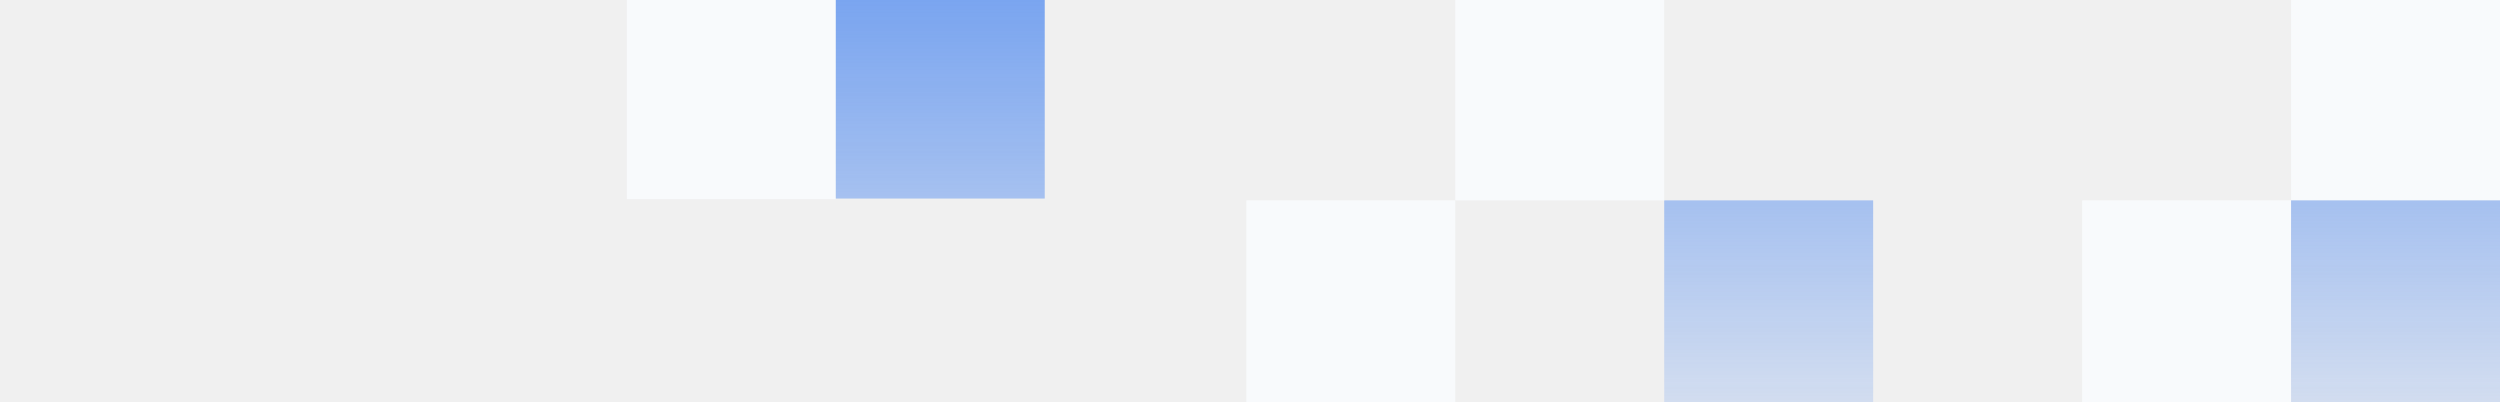
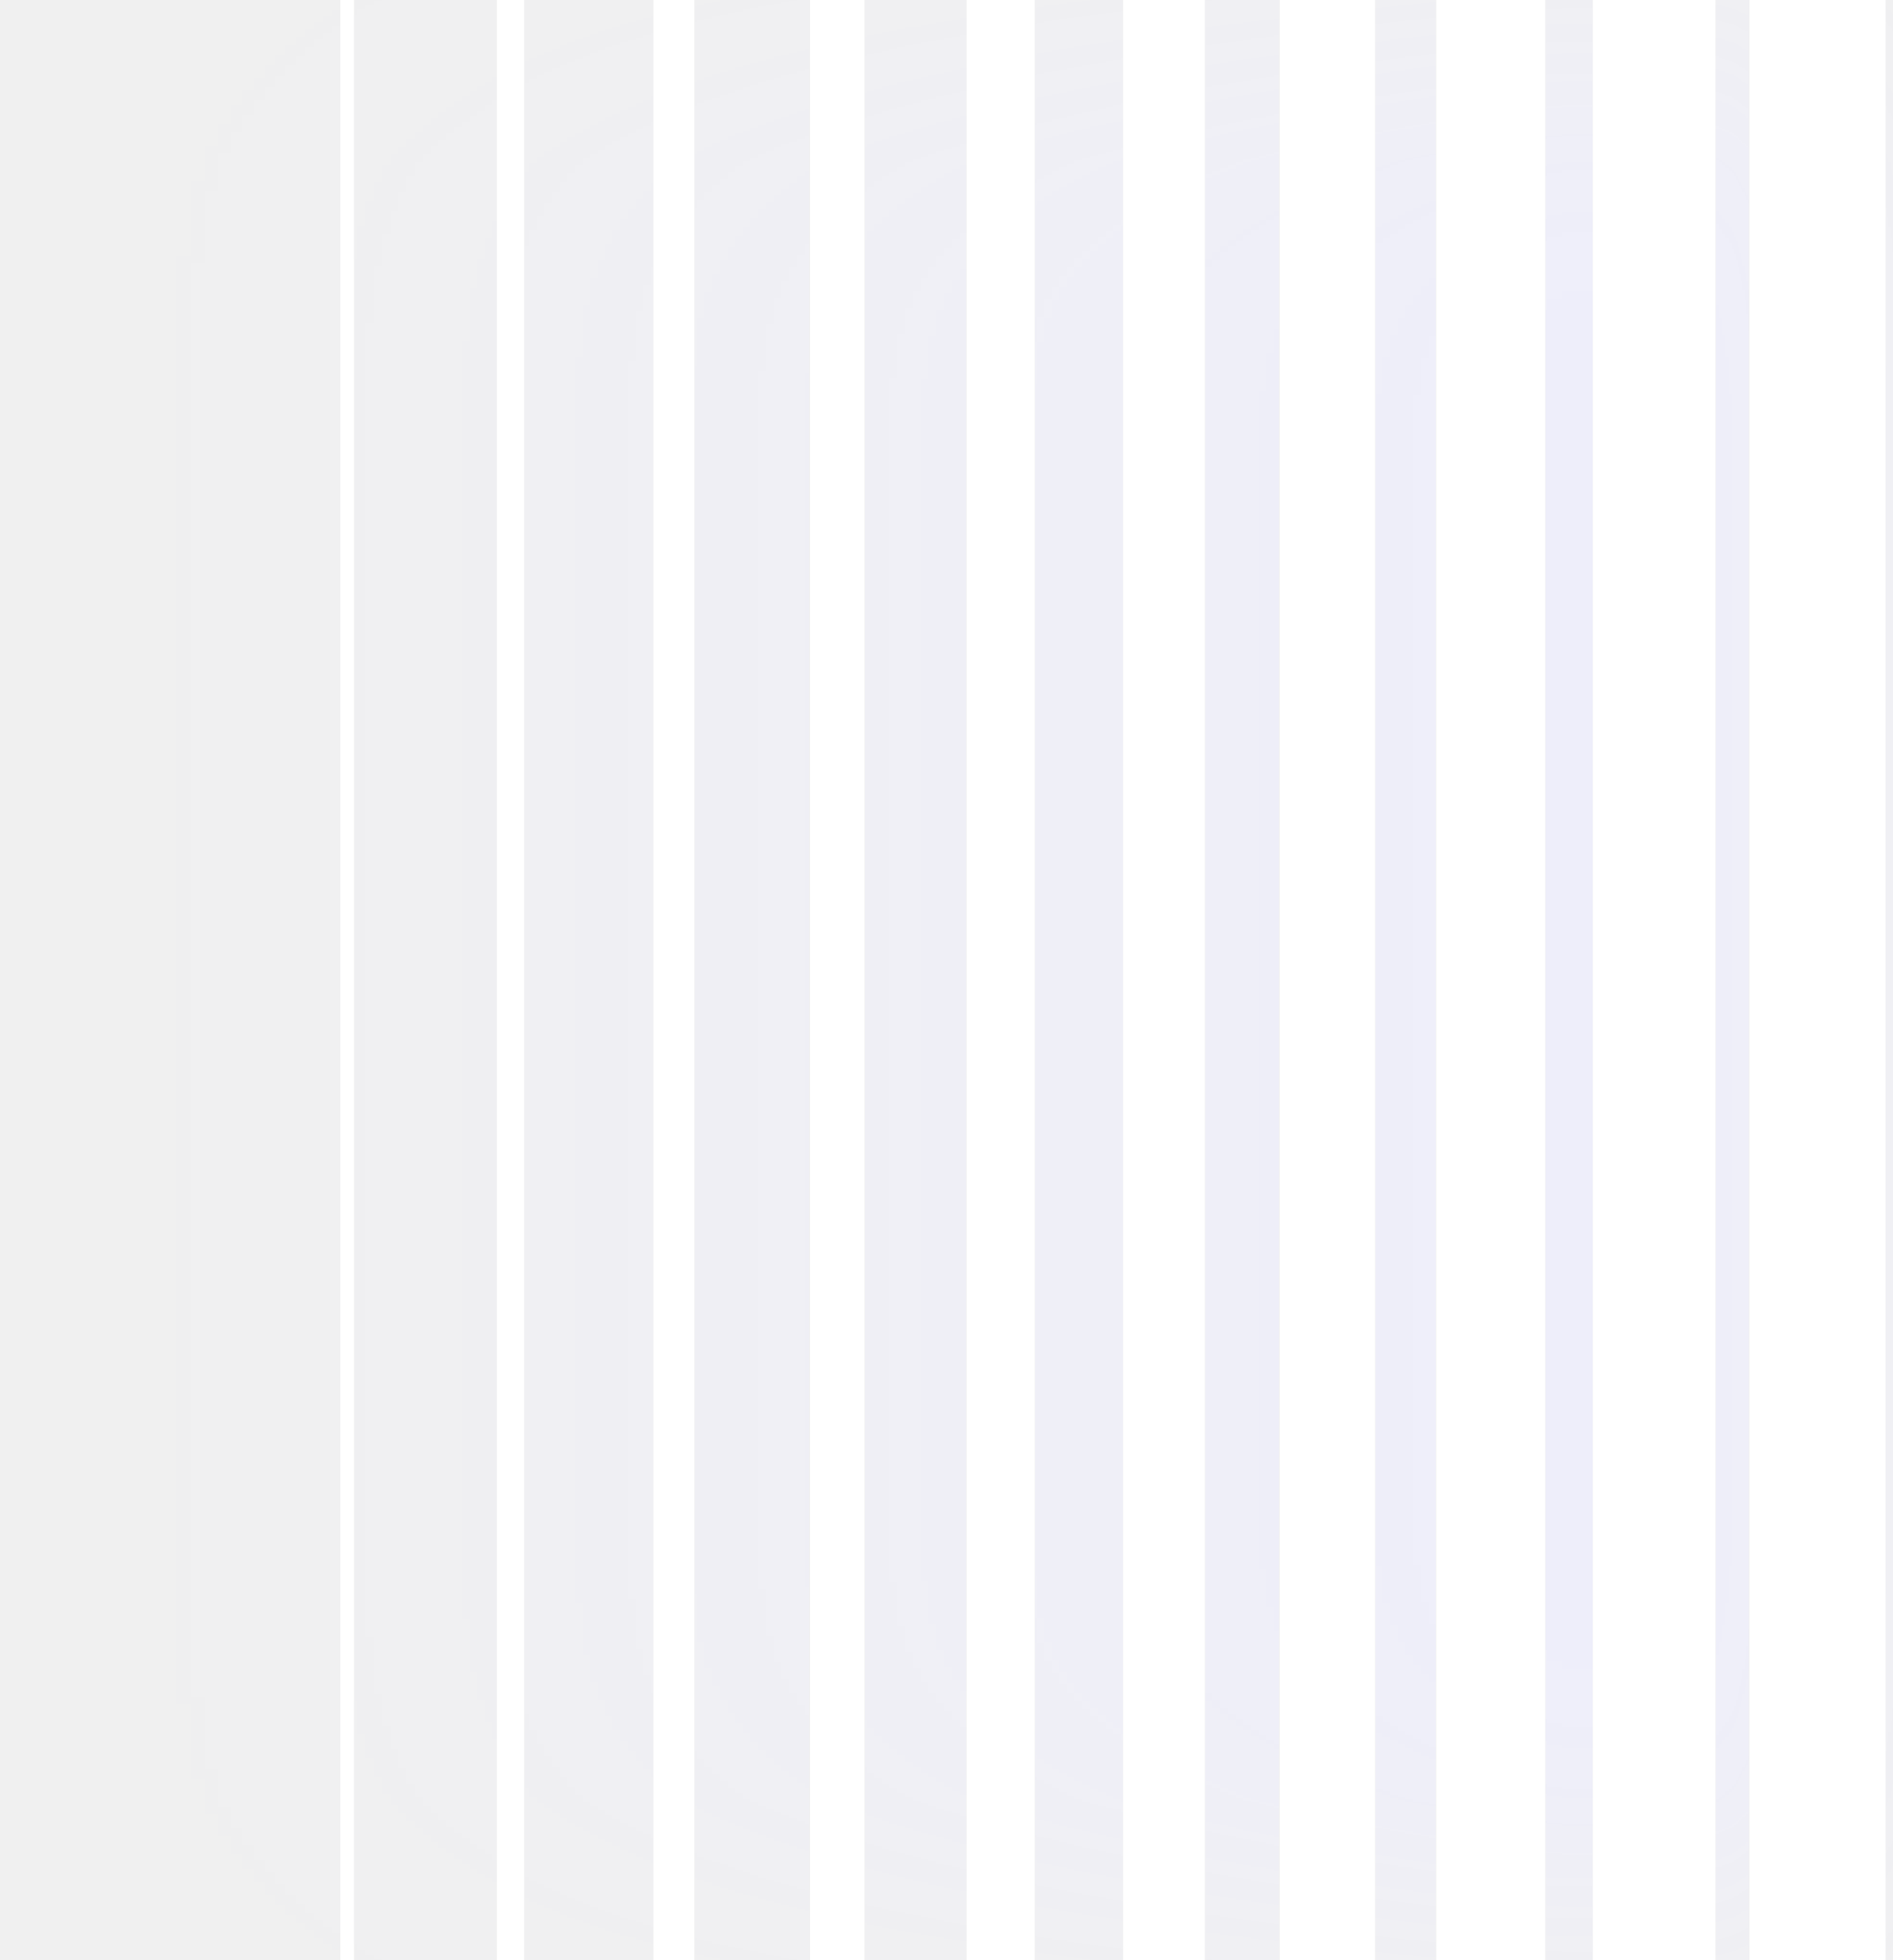
- <svg xmlns="http://www.w3.org/2000/svg" width="510" height="82" viewBox="0 0 510 82" fill="none">
-   <path d="M339.5 126.125H382.125V168.75H339.5V126.125Z" fill="#F8FAFC" />
-   <path d="M424.75 40.875H467.375V83.5H424.75V40.875Z" fill="#F8FAFC" />
-   <path d="M382.125 83.5H424.75V126.125H382.125V83.5Z" fill="#F8FAFC" />
-   <path d="M467.375 -1.75H510V40.875H467.375V-1.75Z" fill="#F8FAFC" />
-   <path d="M0 125.875H42.625V168.5H0V125.875Z" fill="#F8FAFC" />
-   <path d="M42.625 83.25H85.25V125.875H42.625V83.25Z" fill="#F8FAFC" />
-   <path d="M127.875 -2H170.5V40.625H127.875V-2Z" fill="#F8FAFC" />
-   <path d="M339.5 40.875H382.125V83.5H339.5V40.875Z" fill="url(#paint0_linear_0_1)" />
-   <path d="M467.375 -87H510V-44.375H467.375V-87Z" fill="url(#paint1_linear_0_1)" />
-   <path d="M510 40.875H467.375V83.5H510V40.875Z" fill="url(#paint2_linear_0_1)" />
-   <path d="M382.125 -87H339.5V-44.375H382.125V-87Z" fill="url(#paint3_linear_0_1)" />
-   <path d="M169 126.125H211.625V168.75H169V126.125Z" fill="#F8FAFC" />
-   <path d="M254.25 40.875H296.875V83.5H254.25V40.875Z" fill="#F8FAFC" />
-   <path d="M211.625 83.5H254.25V126.125H211.625V83.5Z" fill="#F8FAFC" />
-   <path d="M296.875 -1.75H339.5V40.875H296.875V-1.75Z" fill="#F8FAFC" />
-   <path d="M170.5 -2.125H213.125V40.5H170.5V-2.125Z" fill="url(#paint4_linear_0_1)" />
-   <path d="M296.875 -87H339.5V-44.375H296.875V-87Z" fill="url(#paint5_linear_0_1)" />
-   <path d="M211.625 -87H169V-44.375H211.625V-87Z" fill="url(#paint6_linear_0_1)" />
+ <svg xmlns="http://www.w3.org/2000/svg" width="139" height="144" viewBox="0 0 139 144" fill="none">
+   <g filter="url(#filter0_d_370_7467)">
+     <path fill-rule="evenodd" clip-rule="evenodd" d="M128.5 145L128.5 -4.37114e-07L138.5 0L138.5 145L128.5 145Z" fill="white" />
+     <path fill-rule="evenodd" clip-rule="evenodd" d="M117 145L117 -3.93402e-07L126 0L126 145L117 145Z" fill="white" />
+     <path fill-rule="evenodd" clip-rule="evenodd" d="M105.5 145L105.5 -3.49691e-07L113.5 0L113.5 145L105.5 145Z" fill="white" />
+     <path fill-rule="evenodd" clip-rule="evenodd" d="M94 145L94 -3.0598e-07L101 0L101 145L94 145Z" fill="white" />
+     <path fill-rule="evenodd" clip-rule="evenodd" d="M82.5 145L82.5 -2.62268e-07L88.5 0L88.5 145L82.5 145Z" fill="white" />
+     <path fill-rule="evenodd" clip-rule="evenodd" d="M71 145L71 -2.18557e-07L76 0L76 145L71 145Z" fill="white" />
+     <path fill-rule="evenodd" clip-rule="evenodd" d="M59.5 145L59.5 -1.74846e-07L63.5 0L63.5 145L59.5 145Z" fill="white" />
+     <path fill-rule="evenodd" clip-rule="evenodd" d="M48 145L48 -1.31134e-07L51 0L51 145L48 145Z" fill="white" />
+     <path fill-rule="evenodd" clip-rule="evenodd" d="M36.5 145L36.5 -8.74228e-08L38.5 0L38.5 145L36.5 145Z" fill="white" />
+     <path fill-rule="evenodd" clip-rule="evenodd" d="M25 145L25 -4.37114e-08L26 0L26 145L25 145Z" fill="white" />
+   </g>
  <defs>
-     <linearGradient id="paint0_linear_0_1" x1="424.75" y1="-76.531" x2="424.75" y2="109.673" gradientUnits="userSpaceOnUse">
-       <stop stop-color="#2770EF" />
-       <stop offset="1" stop-color="#2770EF" stop-opacity="0" />
-     </linearGradient>
-     <linearGradient id="paint1_linear_0_1" x1="424.75" y1="-76.531" x2="424.75" y2="109.673" gradientUnits="userSpaceOnUse">
-       <stop stop-color="#2770EF" />
-       <stop offset="1" stop-color="#2770EF" stop-opacity="0" />
-     </linearGradient>
-     <linearGradient id="paint2_linear_0_1" x1="424.75" y1="-76.531" x2="424.75" y2="109.673" gradientUnits="userSpaceOnUse">
-       <stop stop-color="#2770EF" />
-       <stop offset="1" stop-color="#2770EF" stop-opacity="0" />
-     </linearGradient>
-     <linearGradient id="paint3_linear_0_1" x1="424.75" y1="-76.531" x2="424.75" y2="109.673" gradientUnits="userSpaceOnUse">
-       <stop stop-color="#2770EF" />
-       <stop offset="1" stop-color="#2770EF" stop-opacity="0" />
-     </linearGradient>
-     <linearGradient id="paint4_linear_0_1" x1="254.25" y1="-76.531" x2="254.25" y2="109.673" gradientUnits="userSpaceOnUse">
-       <stop stop-color="#2770EF" />
-       <stop offset="1" stop-color="#2770EF" stop-opacity="0" />
-     </linearGradient>
-     <linearGradient id="paint5_linear_0_1" x1="254.25" y1="-76.531" x2="254.25" y2="109.673" gradientUnits="userSpaceOnUse">
-       <stop stop-color="#2770EF" />
-       <stop offset="1" stop-color="#2770EF" stop-opacity="0" />
-     </linearGradient>
-     <linearGradient id="paint6_linear_0_1" x1="254.25" y1="-76.531" x2="254.25" y2="109.673" gradientUnits="userSpaceOnUse">
-       <stop stop-color="#2770EF" />
-       <stop offset="1" stop-color="#2770EF" stop-opacity="0" />
-     </linearGradient>
+     <filter id="filter0_d_370_7467" x="0" y="-25" width="163.5" height="195" filterUnits="userSpaceOnUse" color-interpolation-filters="sRGB">
+       <feFlood flood-opacity="0" result="BackgroundImageFix" />
+       <feColorMatrix in="SourceAlpha" type="matrix" values="0 0 0 0 0 0 0 0 0 0 0 0 0 0 0 0 0 0 127 0" result="hardAlpha" />
+       <feOffset />
+       <feGaussianBlur stdDeviation="12.5" />
+       <feComposite in2="hardAlpha" operator="out" />
+       <feColorMatrix type="matrix" values="0 0 0 0 0.933 0 0 0 0 0.933 0 0 0 0 1 0 0 0 1 0" />
+       <feBlend mode="normal" in2="BackgroundImageFix" result="effect1_dropShadow_370_7467" />
+       <feBlend mode="normal" in="SourceGraphic" in2="effect1_dropShadow_370_7467" result="shape" />
+     </filter>
  </defs>
</svg>
